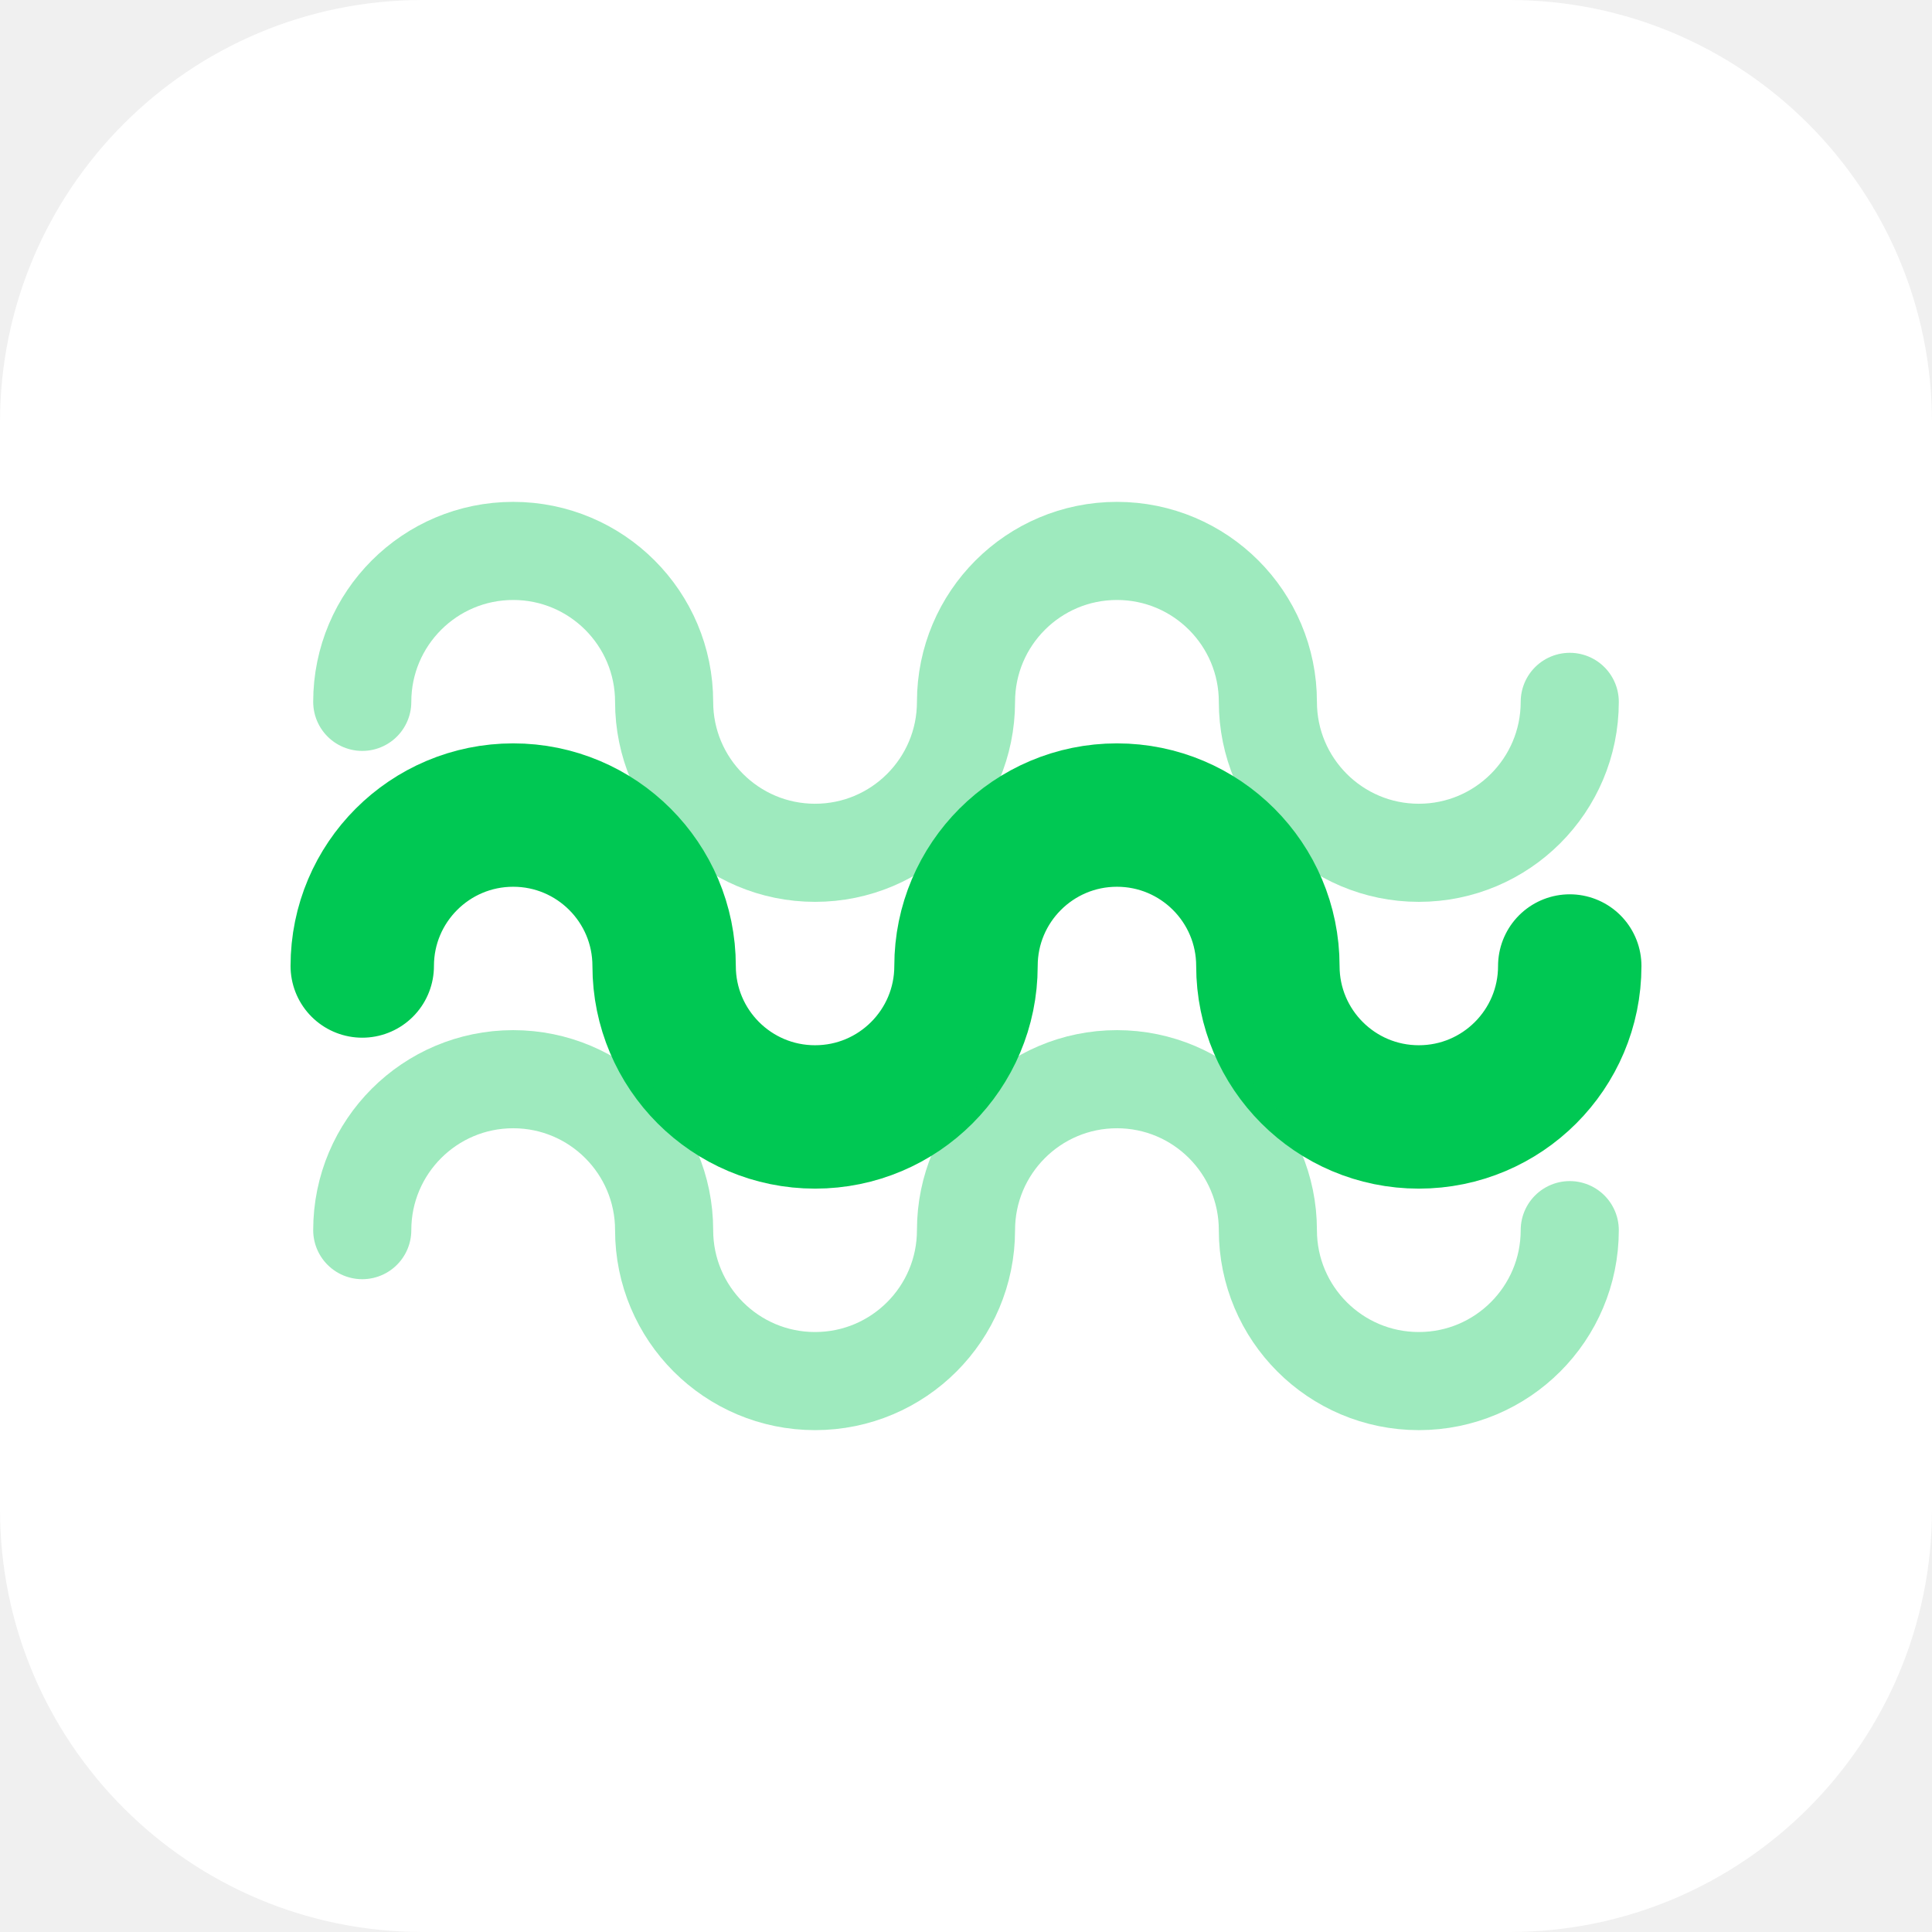
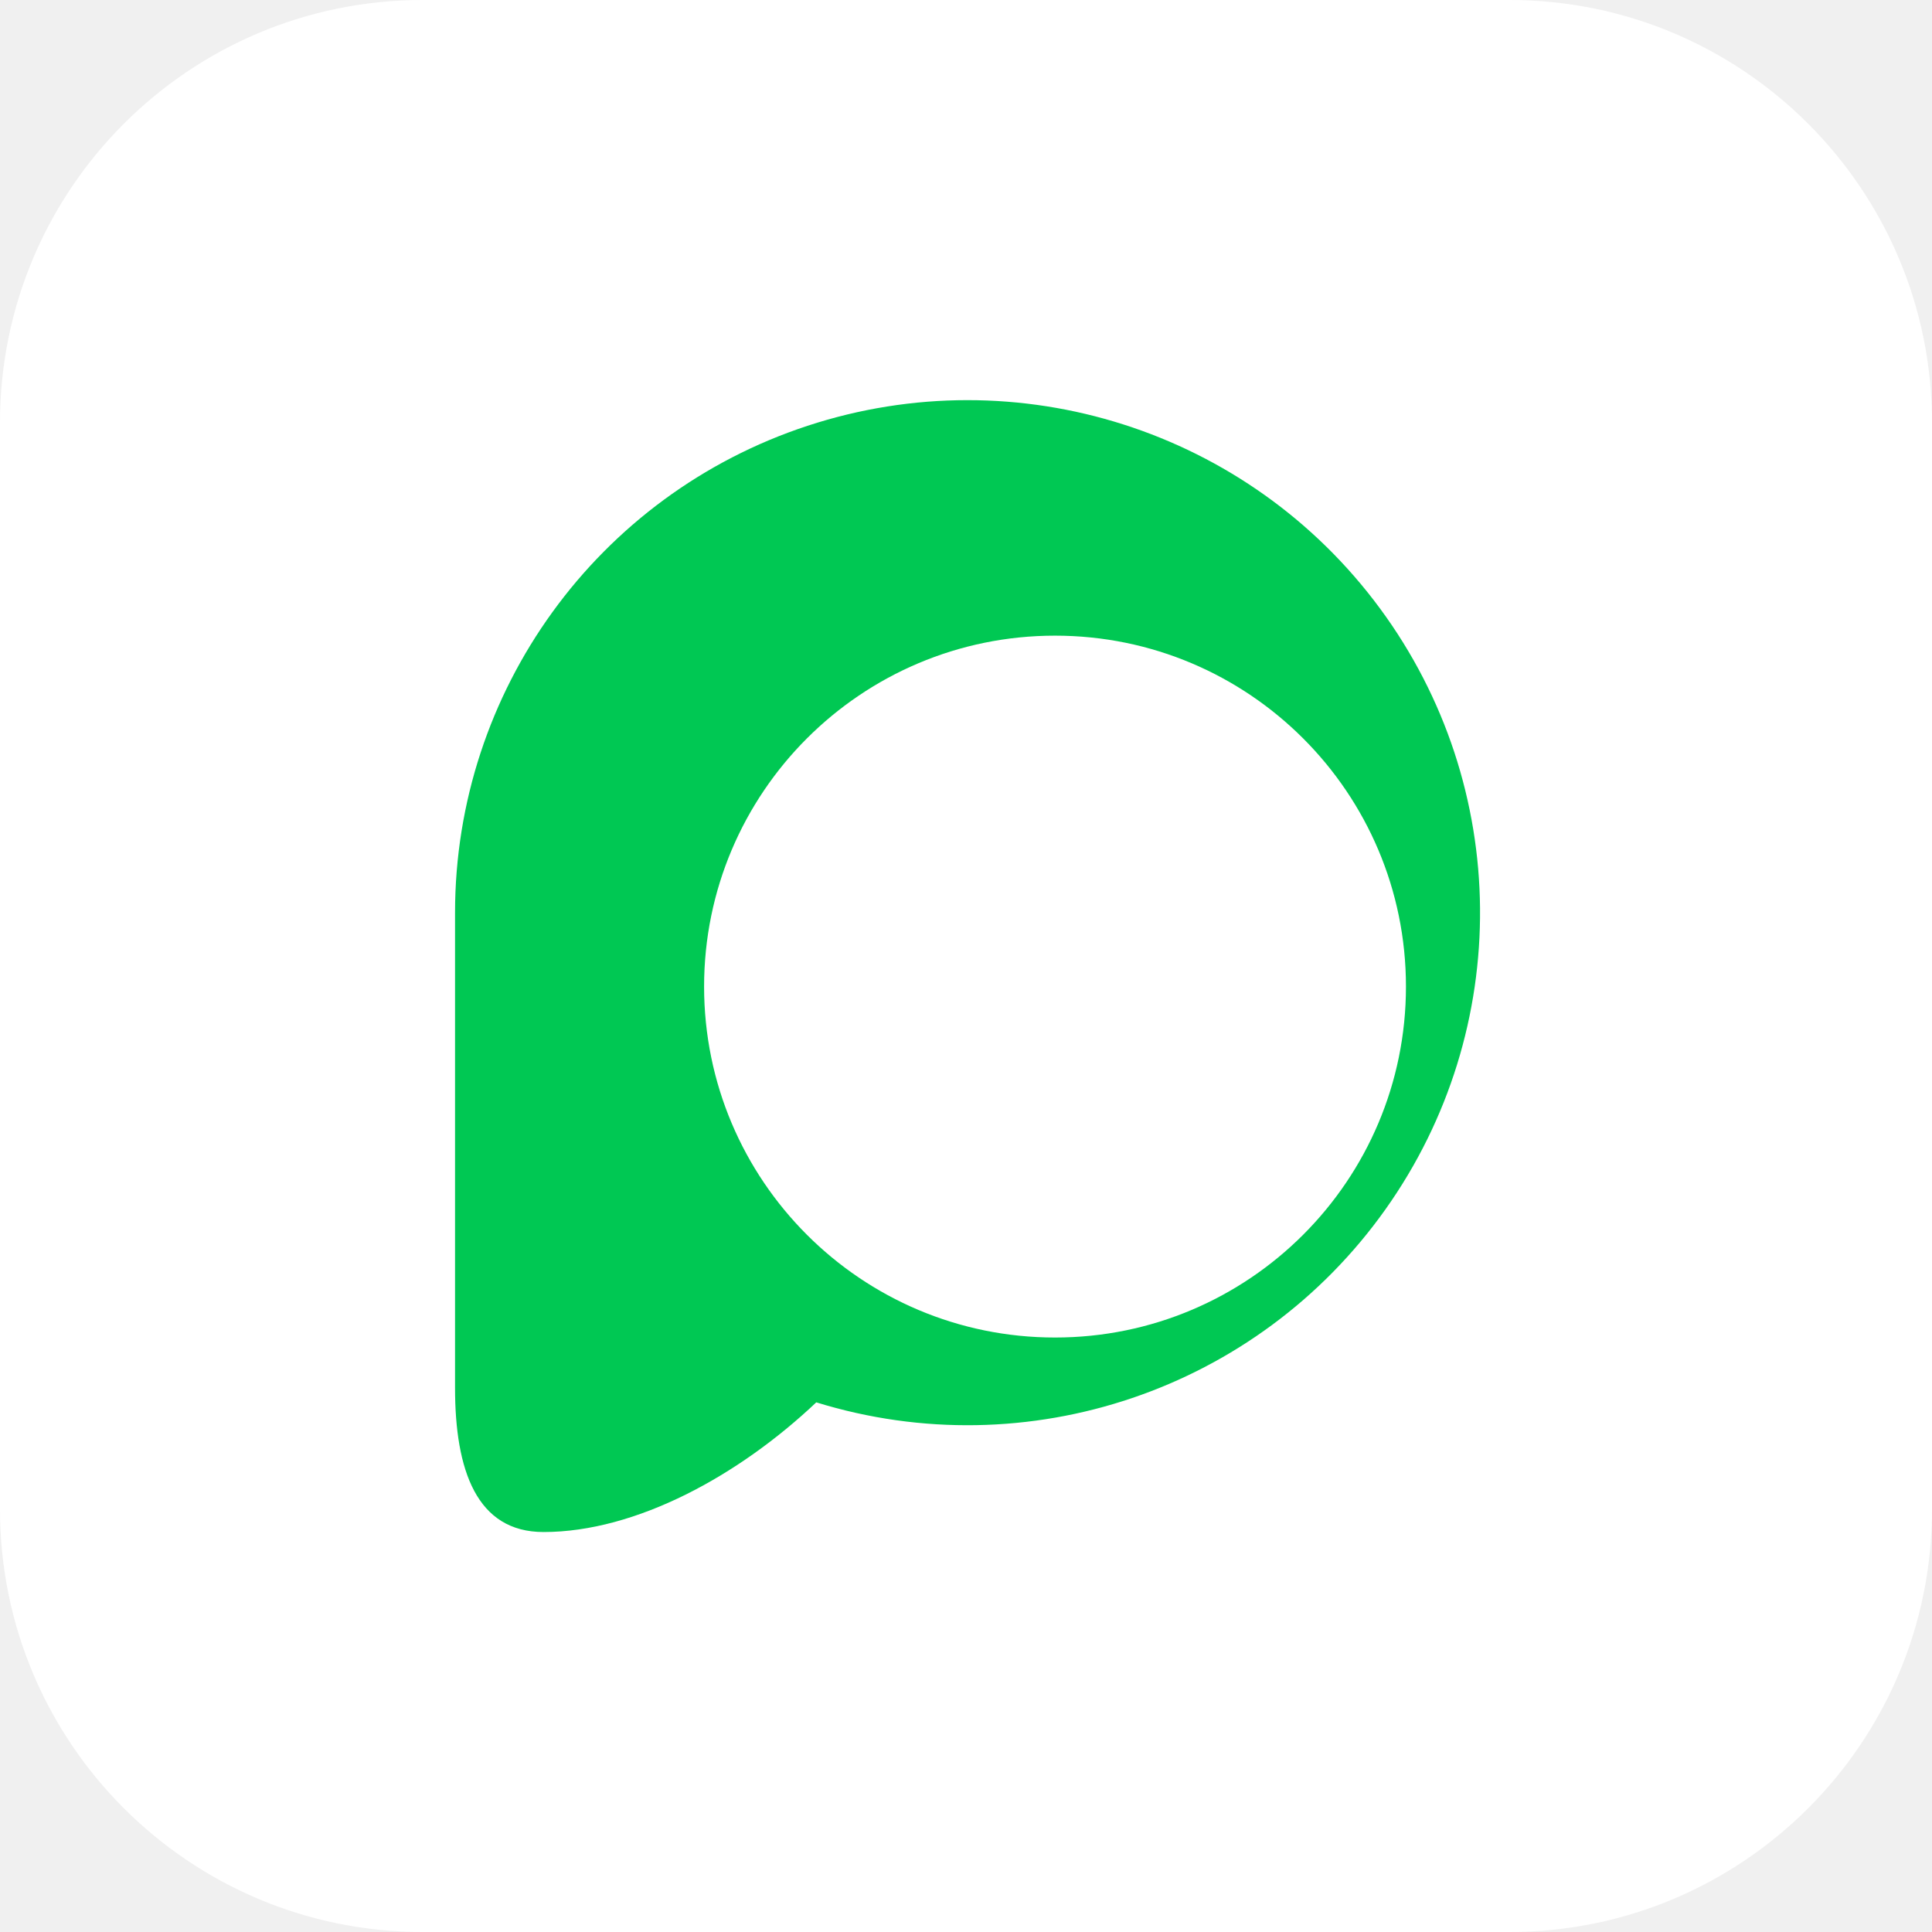
<svg xmlns="http://www.w3.org/2000/svg" viewBox="0 0 512 512" width="512" height="512">
  <rect width="512" height="512" rx="112" fill="#ffffff" />
-   <g fill="none" stroke="#00c853" stroke-linecap="round">
-     <path d="M96 186a40 40 0 0 1 80 0 40 40 0 0 0 80 0 40 40 0 0 1 80 0 40 40 0 0 0 80 0" stroke-width="26" opacity="0.38" />
-     <path d="M96 256a40 40 0 0 1 80 0 40 40 0 0 0 80 0 40 40 0 0 1 80 0 40 40 0 0 0 80 0" stroke-width="38" />
-     <path d="M96 326a40 40 0 0 1 80 0 40 40 0 0 0 80 0 40 40 0 0 1 80 0 40 40 0 0 0 80 0" stroke-width="26" opacity="0.38" />
+   <g transform="translate(119.5 106) scale(2.7273)">
+     <path fill="#00c853" fill-rule="evenodd" d="M0.4 49.8 L0.4 96 C0.4 104 2.5 110 9 110 C18 110 28 104.5 35.5 97.4 A49.8 49.8 0 1 0 0.4 49.8 Z M24.6 57 A34.1 34.1 0 1 1 92.8 57 A34.1 34.1 0 1 1 24.6 57 Z" />
  </g>
</svg>
